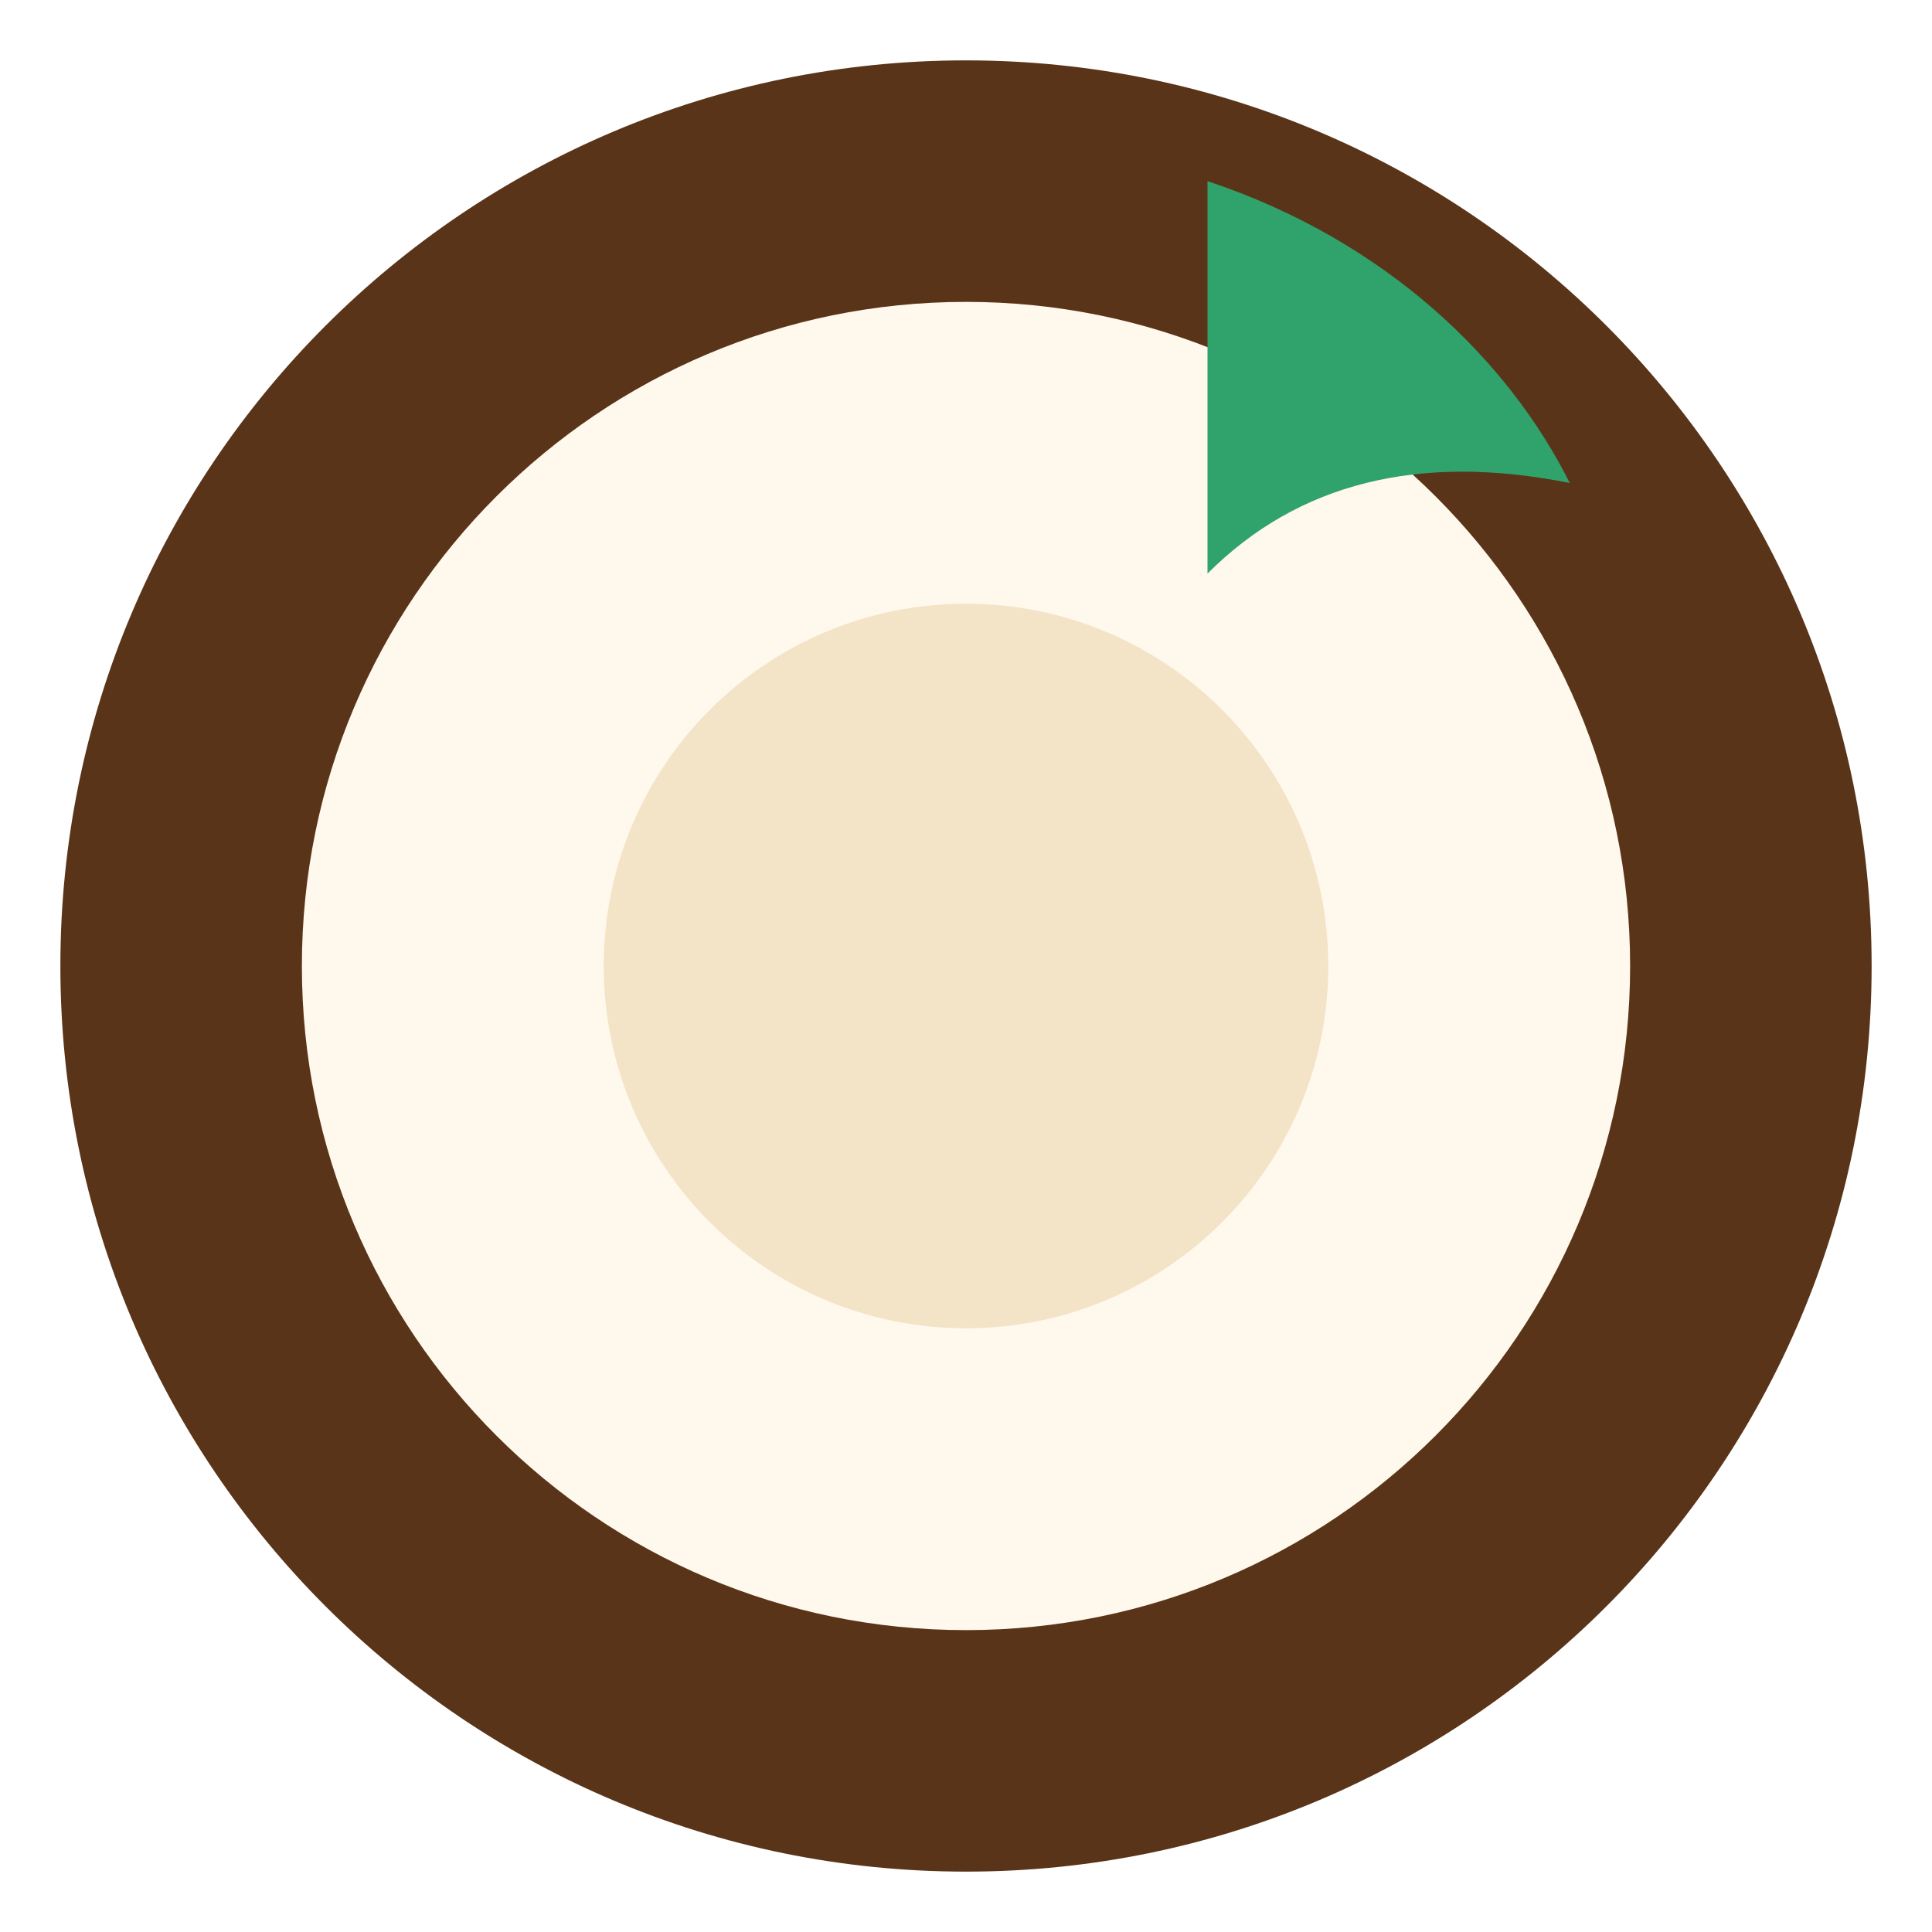
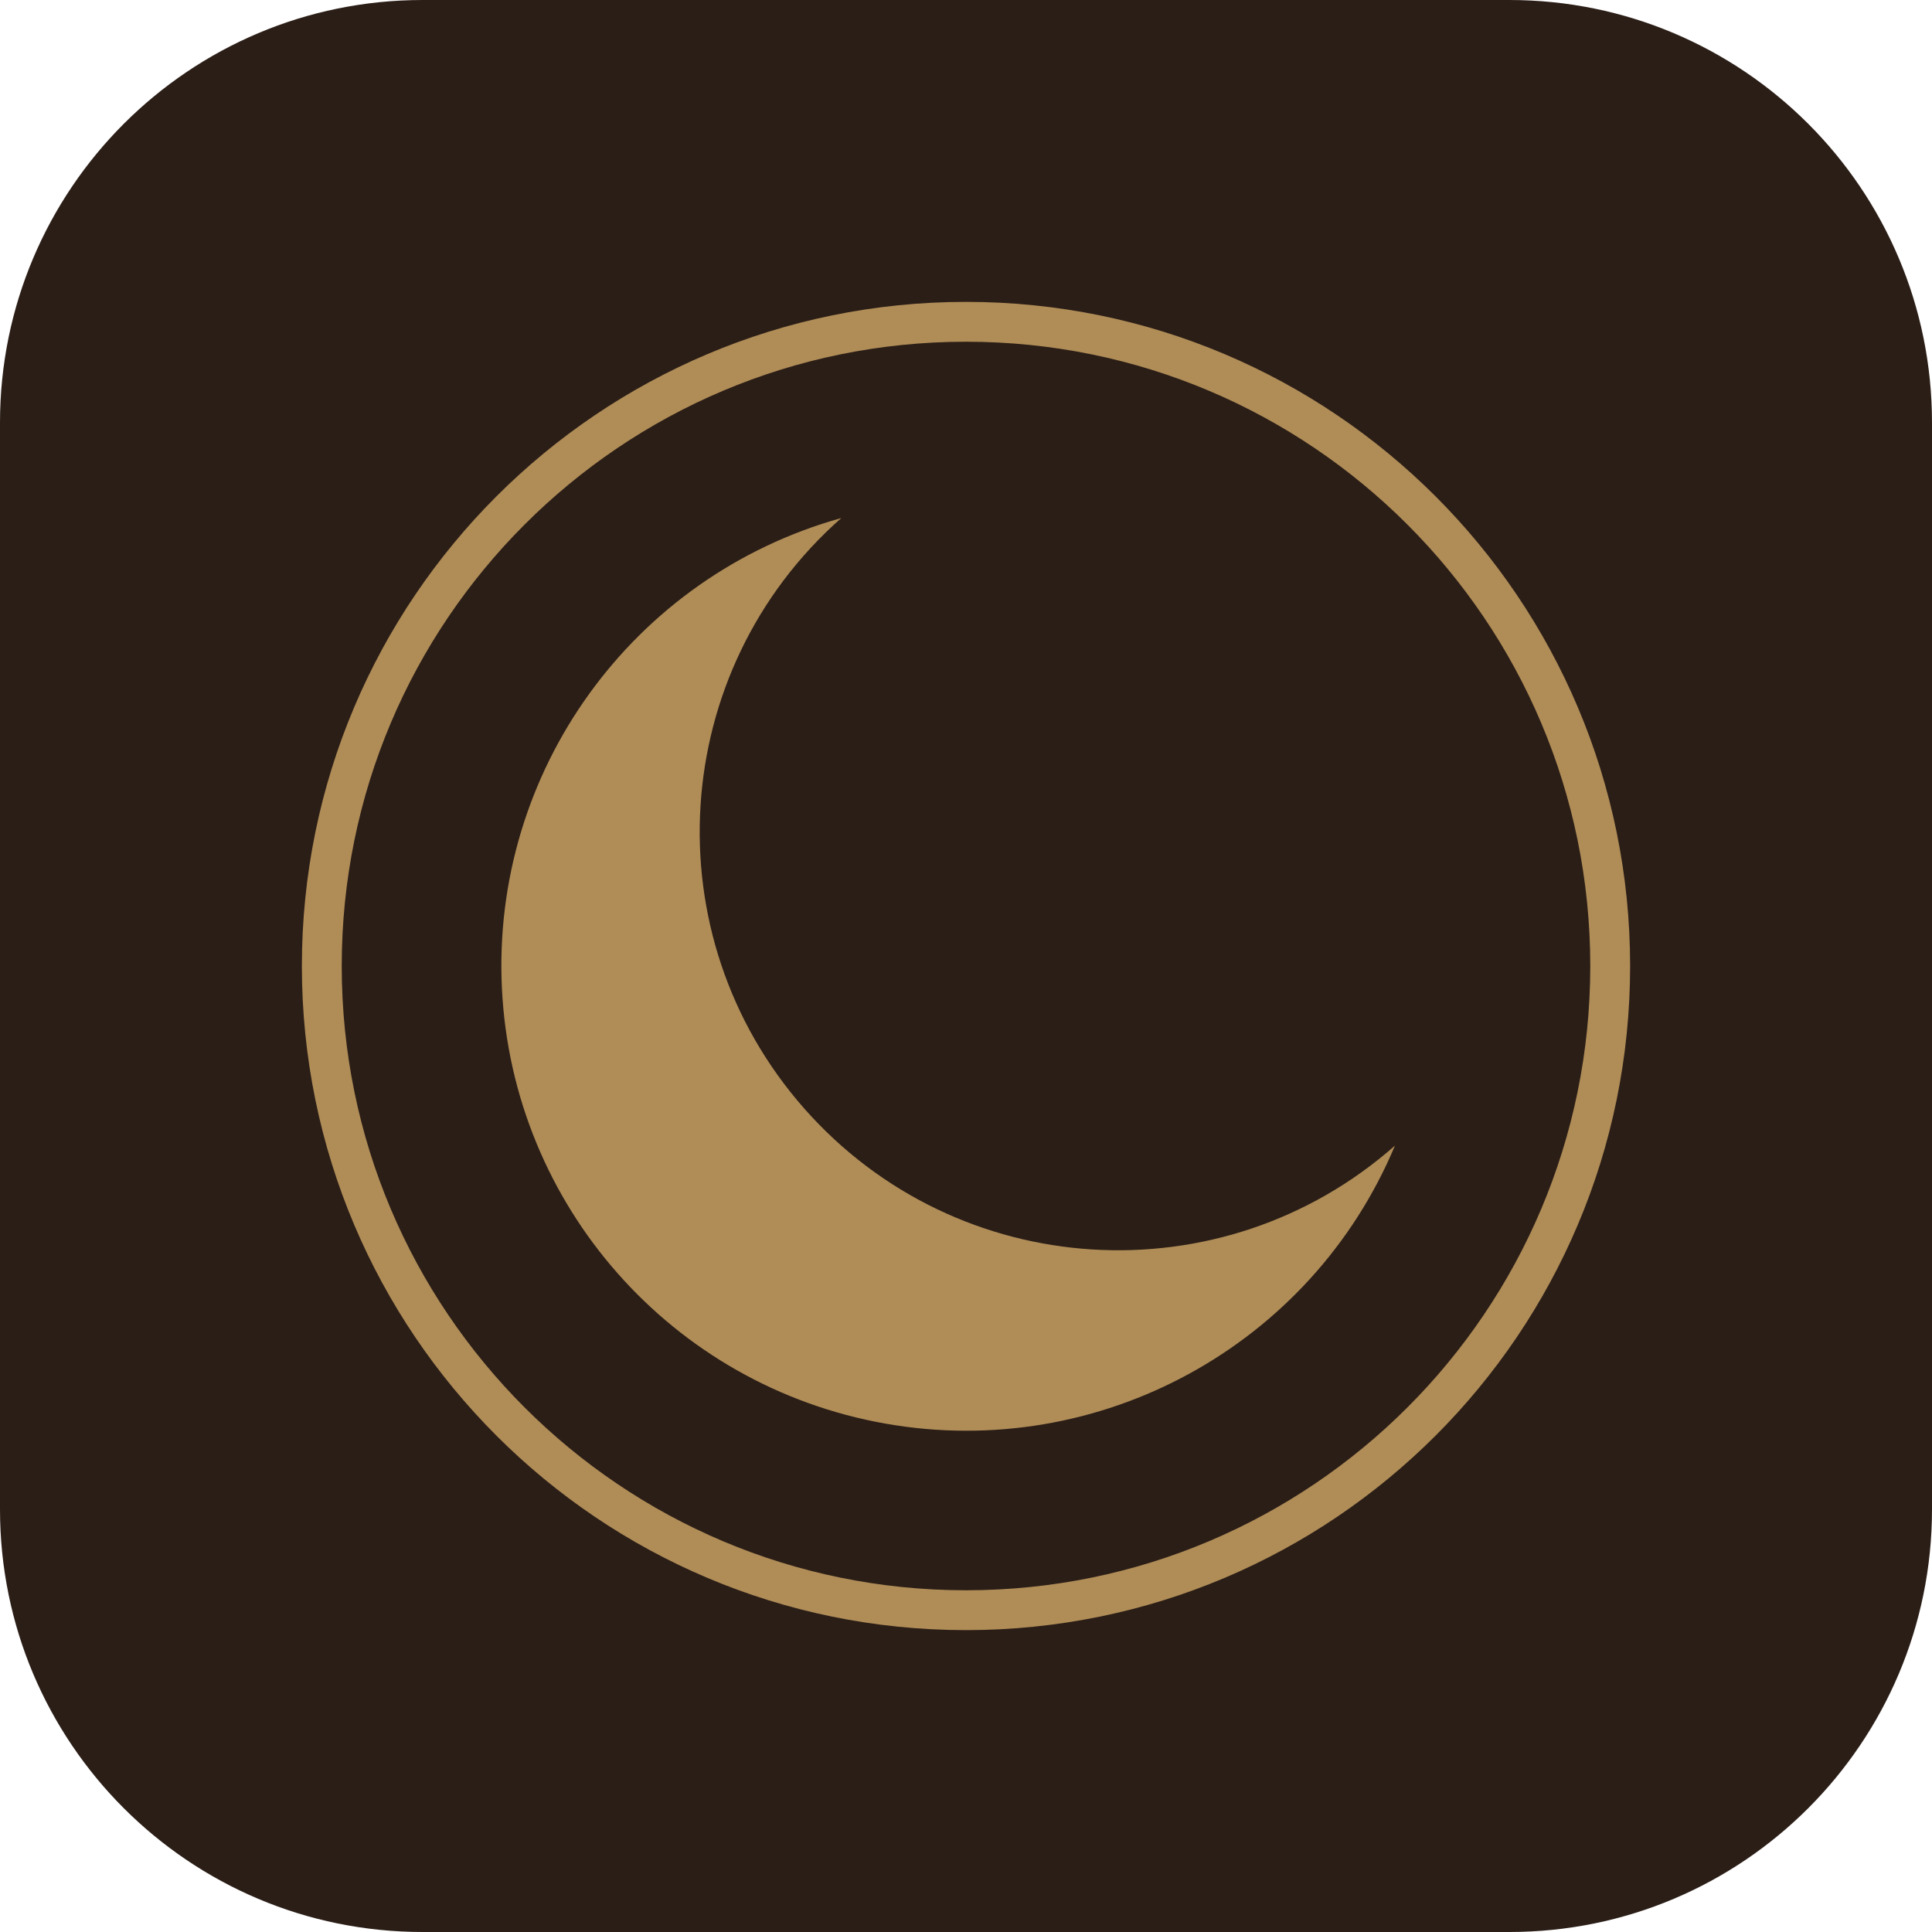
<svg xmlns="http://www.w3.org/2000/svg" viewBox="0 0 64 64">
-   <circle cx="32" cy="32" r="30" fill="#5a3418" />
-   <circle cx="32" cy="32" r="22" fill="#fff8ec" />
-   <circle cx="32" cy="32" r="12" fill="#f3e3c7" />
-   <path d="M40 6c6 2 10 6 12 10-5-1-9 0-12 3 0-5 0-9 0-13z" fill="#2fa36b" />
+   <rect width="64" height="64" rx="14" fill="#2B1E17" />
+   <circle cx="32" cy="32" r="21.34" fill="none" stroke="#B08D57" stroke-width="1.32" />
+   <path d="M46.21,37.95 A15.40,15.40 0 1 1 27.87,17.16 A13.86,13.86 0 1 0 46.21,37.95Z" fill="#B08D57" />
</svg>
